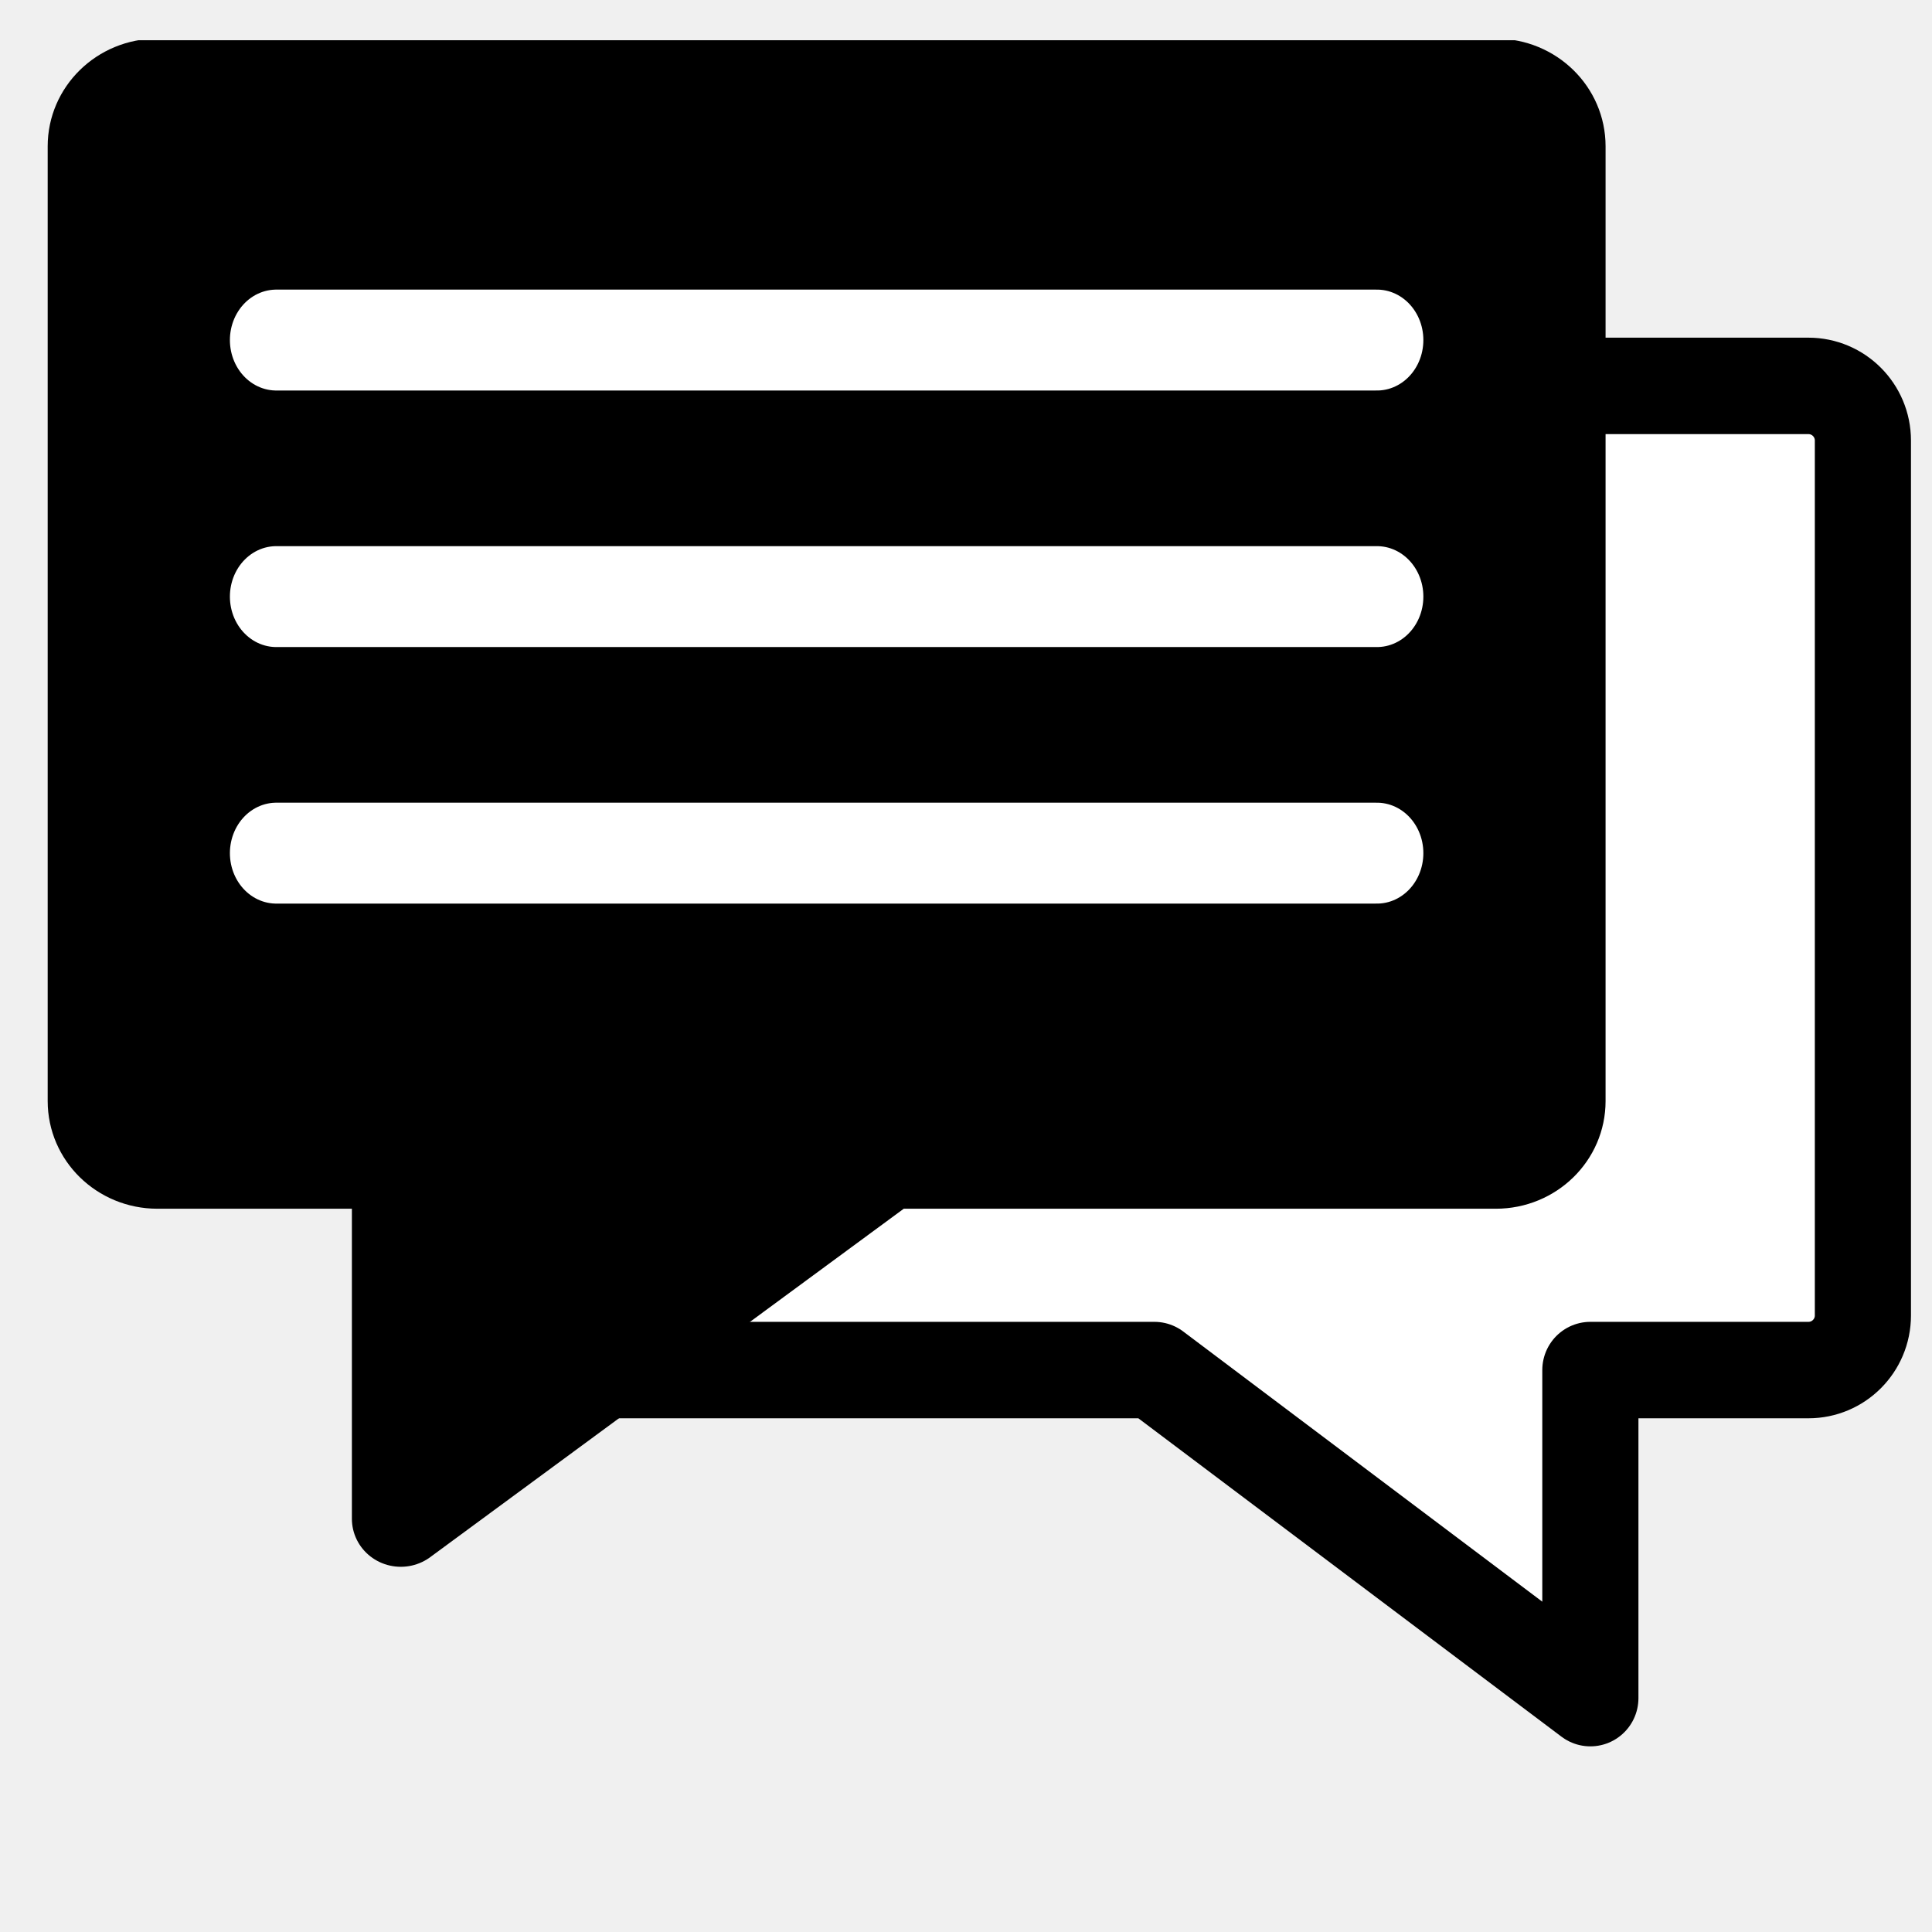
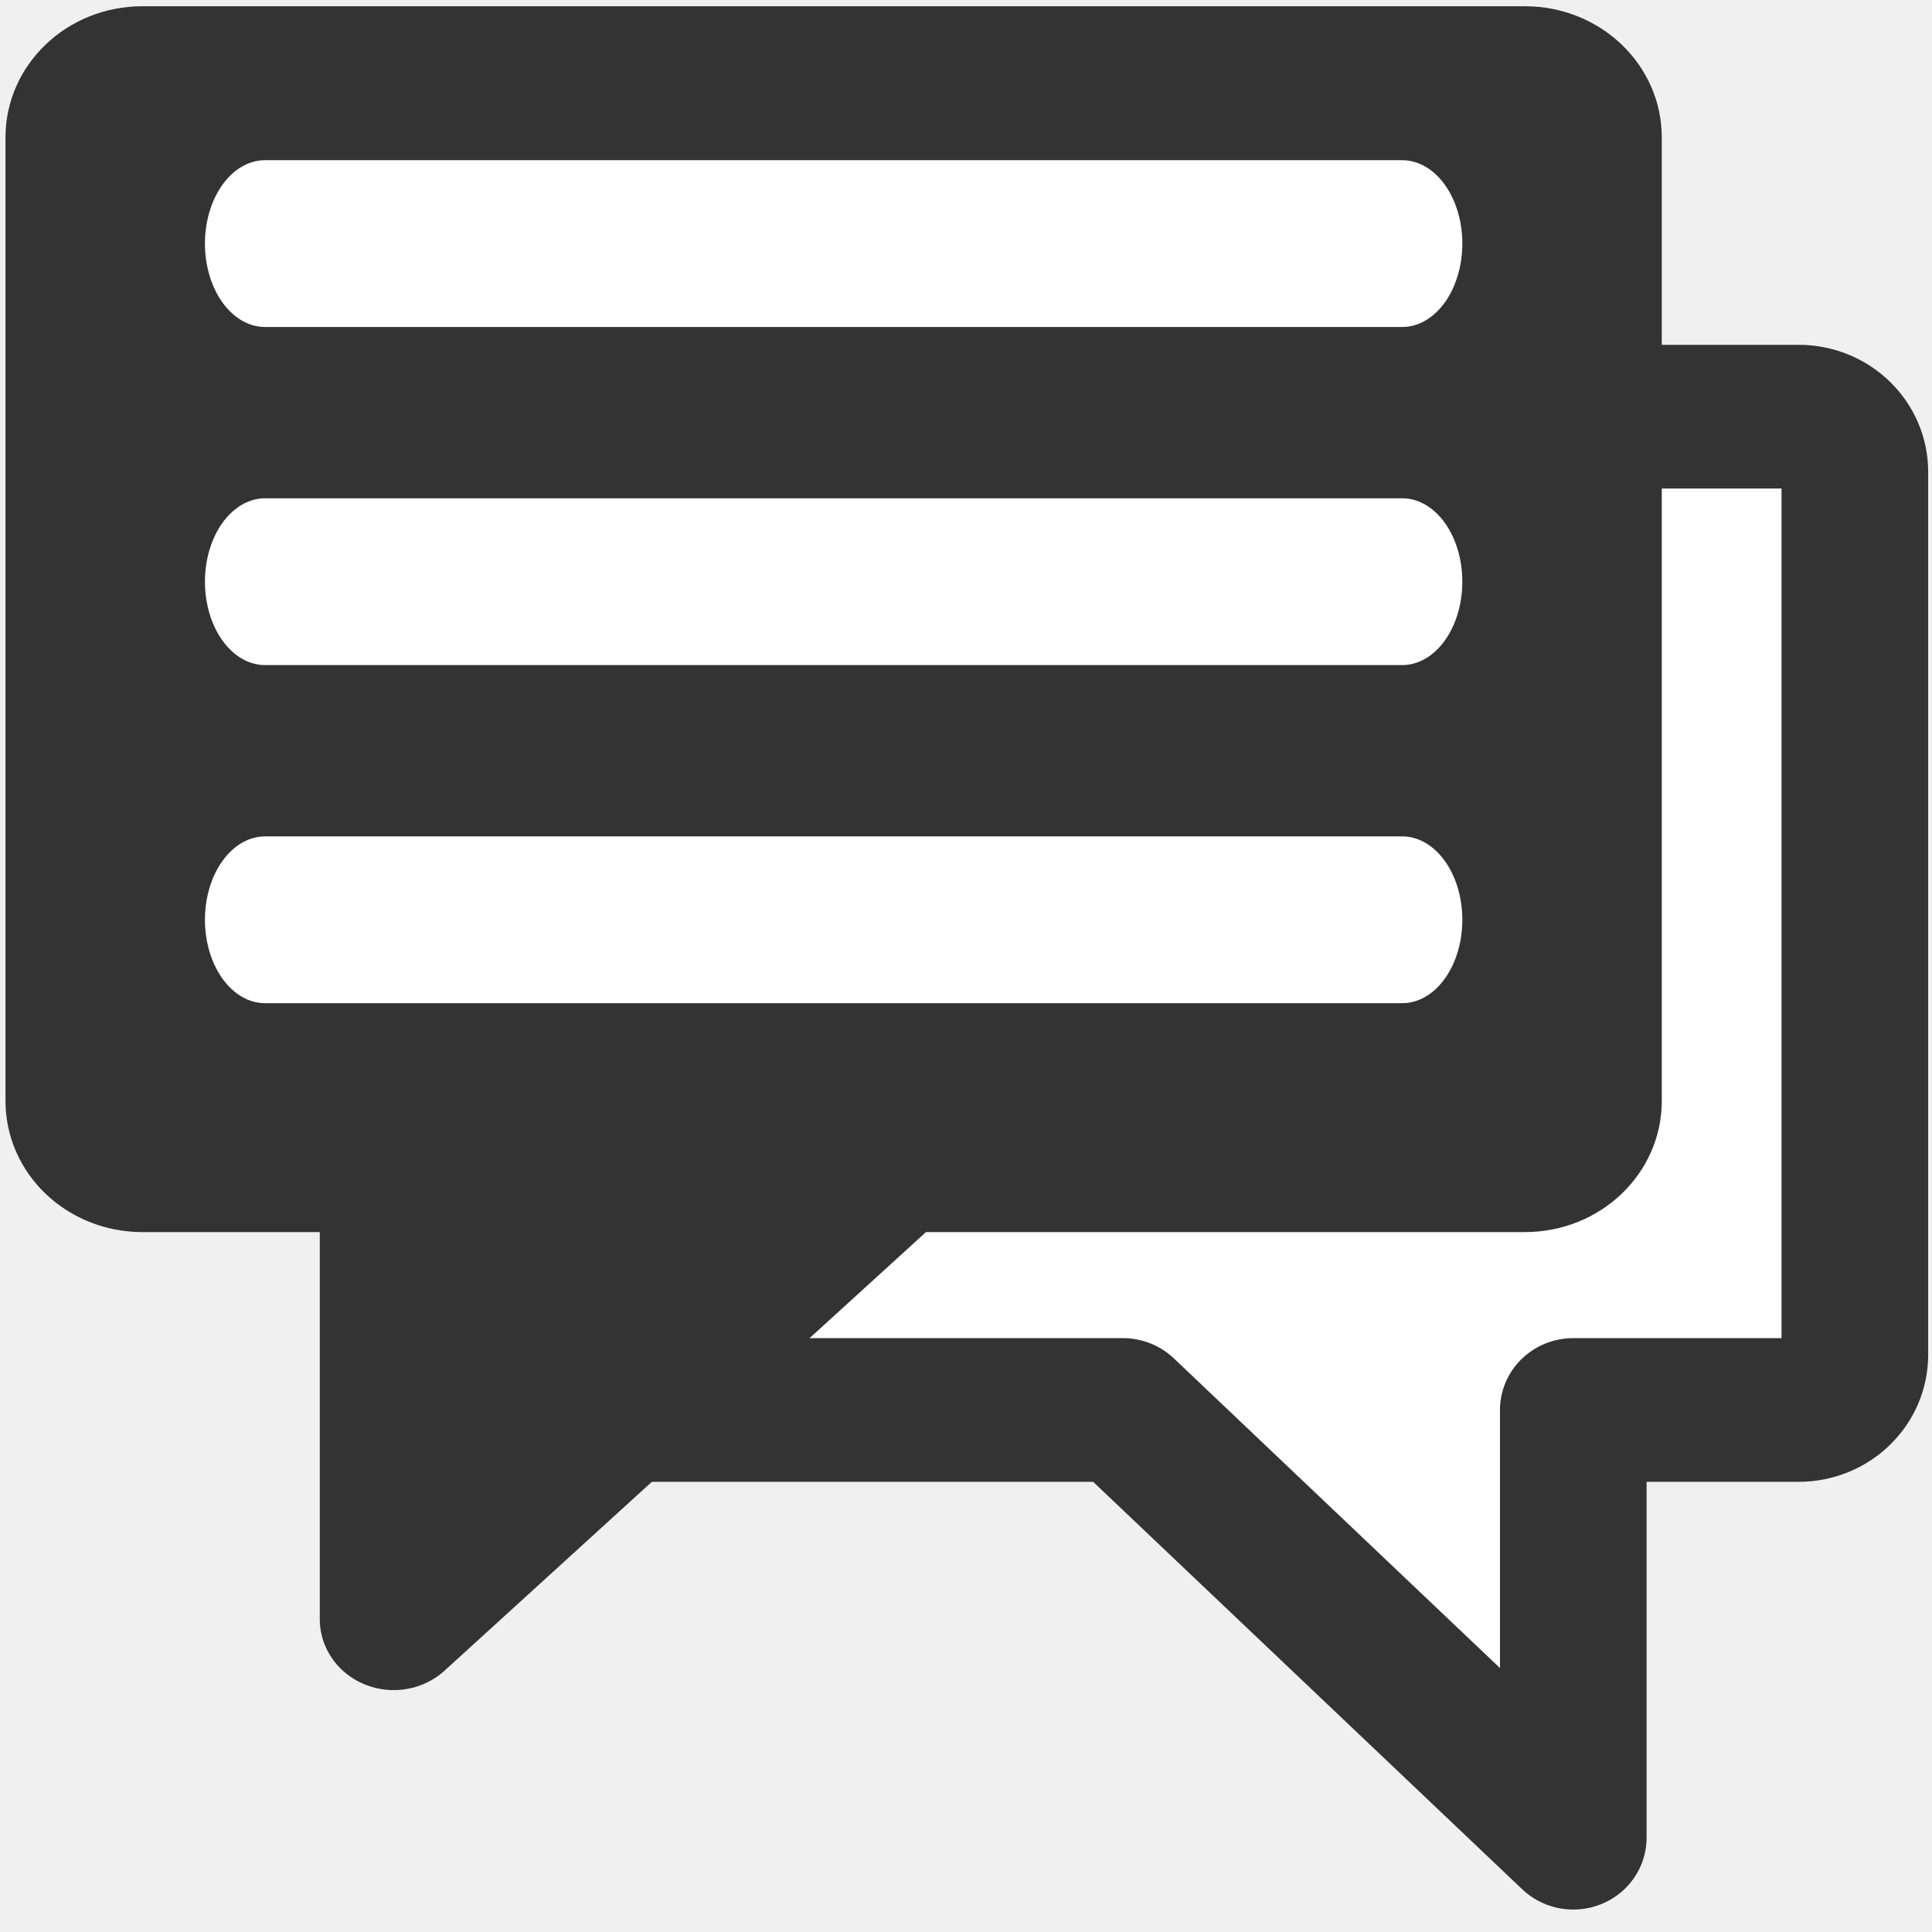
- <svg xmlns="http://www.w3.org/2000/svg" width="100%" height="100%" viewBox="0 0 20 20" version="1.1" xml:space="preserve" style="fill-rule:evenodd;clip-rule:evenodd;stroke-linejoin:round;stroke-miterlimit:2;">
-   <g id="path1_fill" transform="matrix(-0.677064,0,0,0.679212,19.2847,3.99474)">
-     <path d="M19.167,0L0.833,0C0.373,0 0,0.373 0,0.833L0,14.167C0,14.628 0.373,15 0.833,15L4.167,15L4.167,20L10.833,15L19.167,15C19.627,15 20,14.628 20,14.167L20,0.833C20,0.373 19.627,0 19.167,0Z" style="fill:white;fill-rule:nonzero;stroke:black;stroke-width:1.47px;" />
+ <svg xmlns="http://www.w3.org/2000/svg" width="20" height="20" viewBox="0 0 20 20" version="1.1" xml:space="preserve" style="fill-rule:evenodd;clip-rule:evenodd;stroke-linecap:round;stroke-linejoin:round;stroke-miterlimit:2;">
+   <g id="path1_fill" transform="matrix(-0.699505,0,0,0.685522,19.2014,4.31317)">
+     <path d="M19.167,0L0.833,0C0.373,0 0,0.373 0,0.833L0,14.167C0,14.628 0.373,15 0.833,15L4.167,15L4.167,21.459L10.833,15L19.167,15C19.627,15 20,14.628 20,14.167L20,0.833C20,0.373 19.627,0 19.167,0Z" style="fill:white;fill-rule:nonzero;stroke:rgb(51,51,51);stroke-width:2.17px;" />
  </g>
-   <g transform="matrix(0.948146,0,0,1,0.322478,-0.139545)">
+   <g id="path1_fill1" transform="matrix(0.78077,0,0,0.748211,0.82206,0.797994)">
+     <path d="M19.167,0L0.833,0C0.373,0 0,0.373 0,0.833L0,14.167C0,14.628 0.373,15 0.833,15L4.167,15L4.167,21.337L10.833,15L19.167,15C19.627,15 20,14.628 20,14.167L20,0.833C20,0.373 19.627,0 19.167,0Z" style="fill:rgb(51,51,51);fill-rule:nonzero;" />
    <clipPath id="_clip1">
-       <rect x="0.152" y="0.556" width="20.602" height="17.726" />
+       <path d="M19.167,0L0.833,0C0.373,0 0,0.373 0,0.833L0,14.167C0,14.628 0.373,15 0.833,15L4.167,15L4.167,21.337L10.833,15L19.167,15C19.627,15 20,14.628 20,14.167L20,0.833C20,0.373 19.627,0 19.167,0Z" clip-rule="nonzero" />
    </clipPath>
    <g clip-path="url(#_clip1)">
-       <g id="path1_fill1" transform="matrix(0.797054,0,0,0.741323,0.714576,1.03576)">
-         <path d="M19.167,0L0.833,0C0.373,0 0,0.373 0,0.833L0,14.167C0,14.628 0.373,15 0.833,15L4.167,15L4.167,20L10.833,15L19.167,15C19.627,15 20,14.628 20,14.167L20,0.833C20,0.373 19.627,0 19.167,0Z" style="fill-rule:nonzero;stroke:black;stroke-width:1.34px;" />
-       </g>
-       <g transform="matrix(0.858392,0,0,0.885242,0.101189,-0.766381)">
-         <path d="M3,5L17,5" style="fill:none;stroke:white;stroke-width:1.18px;stroke-linecap:round;stroke-miterlimit:1.5;" />
+       <g transform="matrix(1.07696,0,0,1.55927,-0.769567,-5.49274)">
+         <path d="M3,5L17,5" style="fill:none;stroke:white;stroke-width:1.48px;stroke-miterlimit:1.5;" />
        <g transform="matrix(1,0,0,1,0,3)">
-           <path d="M3,5L17,5" style="fill:none;stroke:white;stroke-width:1.18px;stroke-linecap:round;stroke-miterlimit:1.5;" />
+           <path d="M3,5L17,5" style="fill:none;stroke:white;stroke-width:1.48px;stroke-miterlimit:1.5;" />
        </g>
        <g transform="matrix(1,0,0,1,0,6)">
-           <path d="M3,5L17,5" style="fill:none;stroke:white;stroke-width:1.18px;stroke-linecap:round;stroke-miterlimit:1.5;" />
+           <path d="M3,5L17,5" style="fill:none;stroke:white;stroke-width:1.48px;stroke-miterlimit:1.5;" />
        </g>
      </g>
    </g>
+     <path d="M19.167,0L0.833,0C0.373,0 0,0.373 0,0.833L0,14.167C0,14.628 0.373,15 0.833,15L4.167,15L4.167,21.337L10.833,15L19.167,15C19.627,15 20,14.628 20,14.167L20,0.833C20,0.373 19.627,0 19.167,0Z" style="fill:none;fill-rule:nonzero;stroke:rgb(51,51,51);stroke-width:1.96px;" />
  </g>
  <g id="Layer1">
    </g>
</svg>
